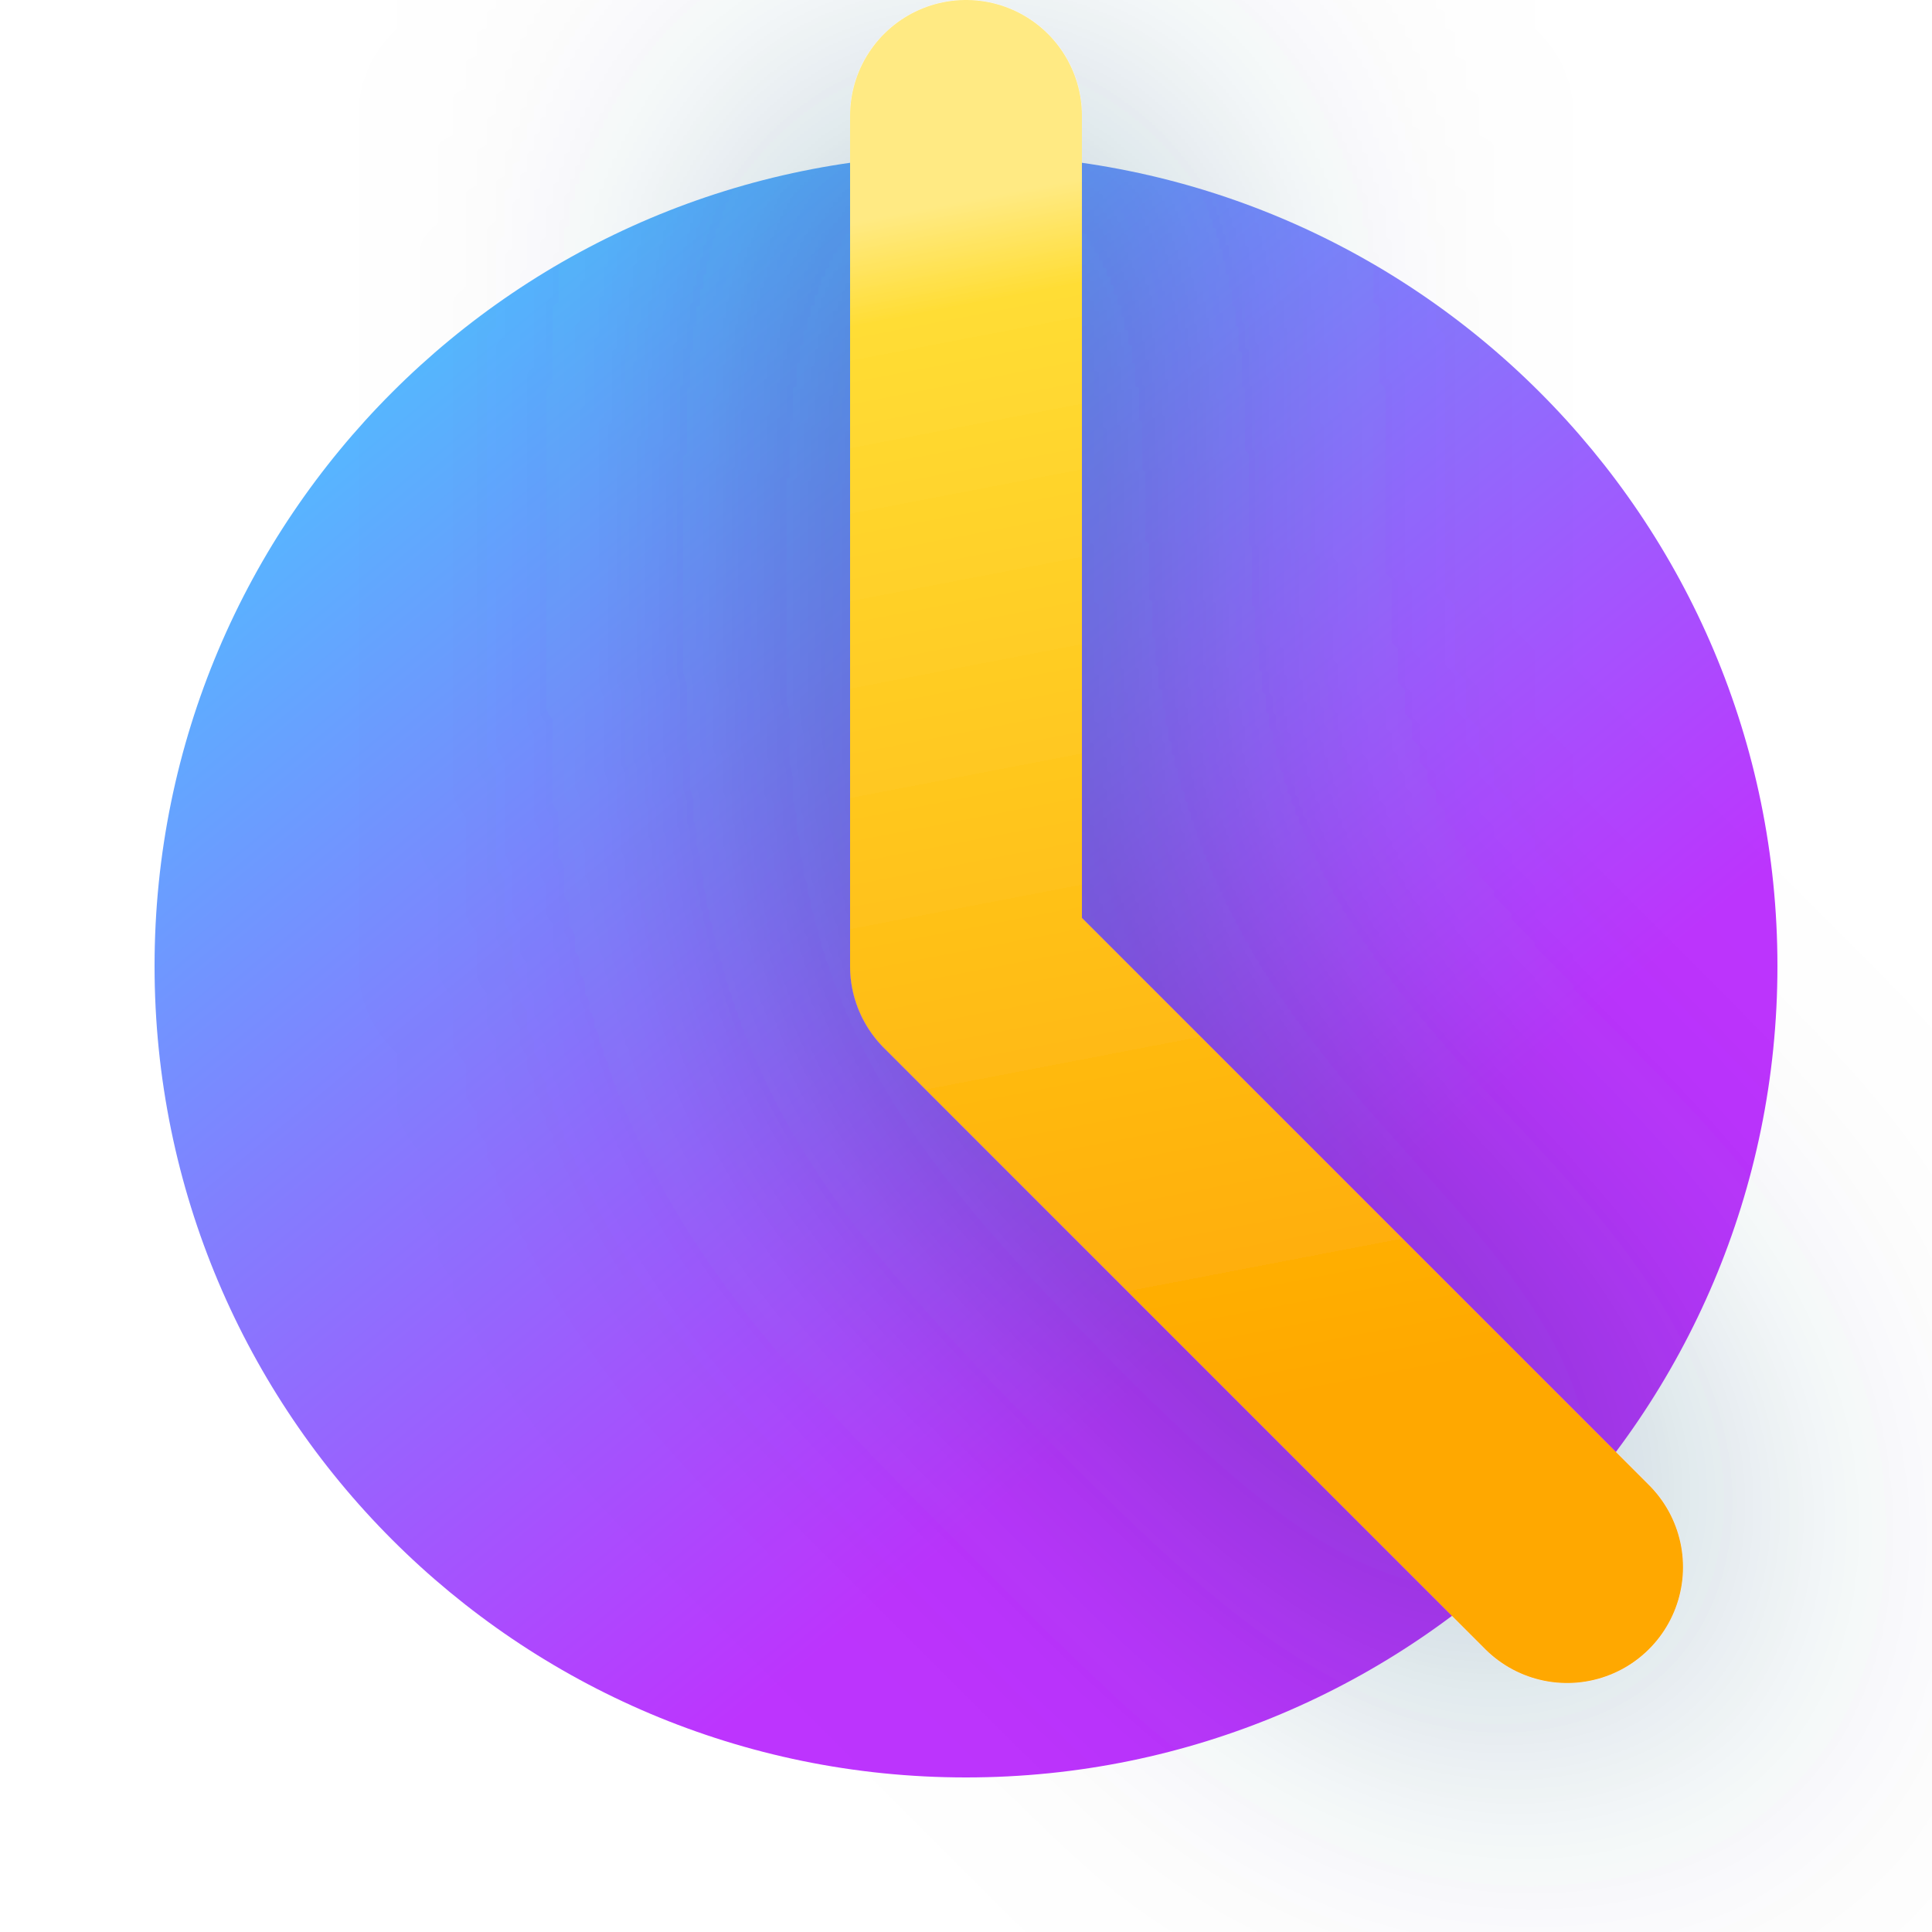
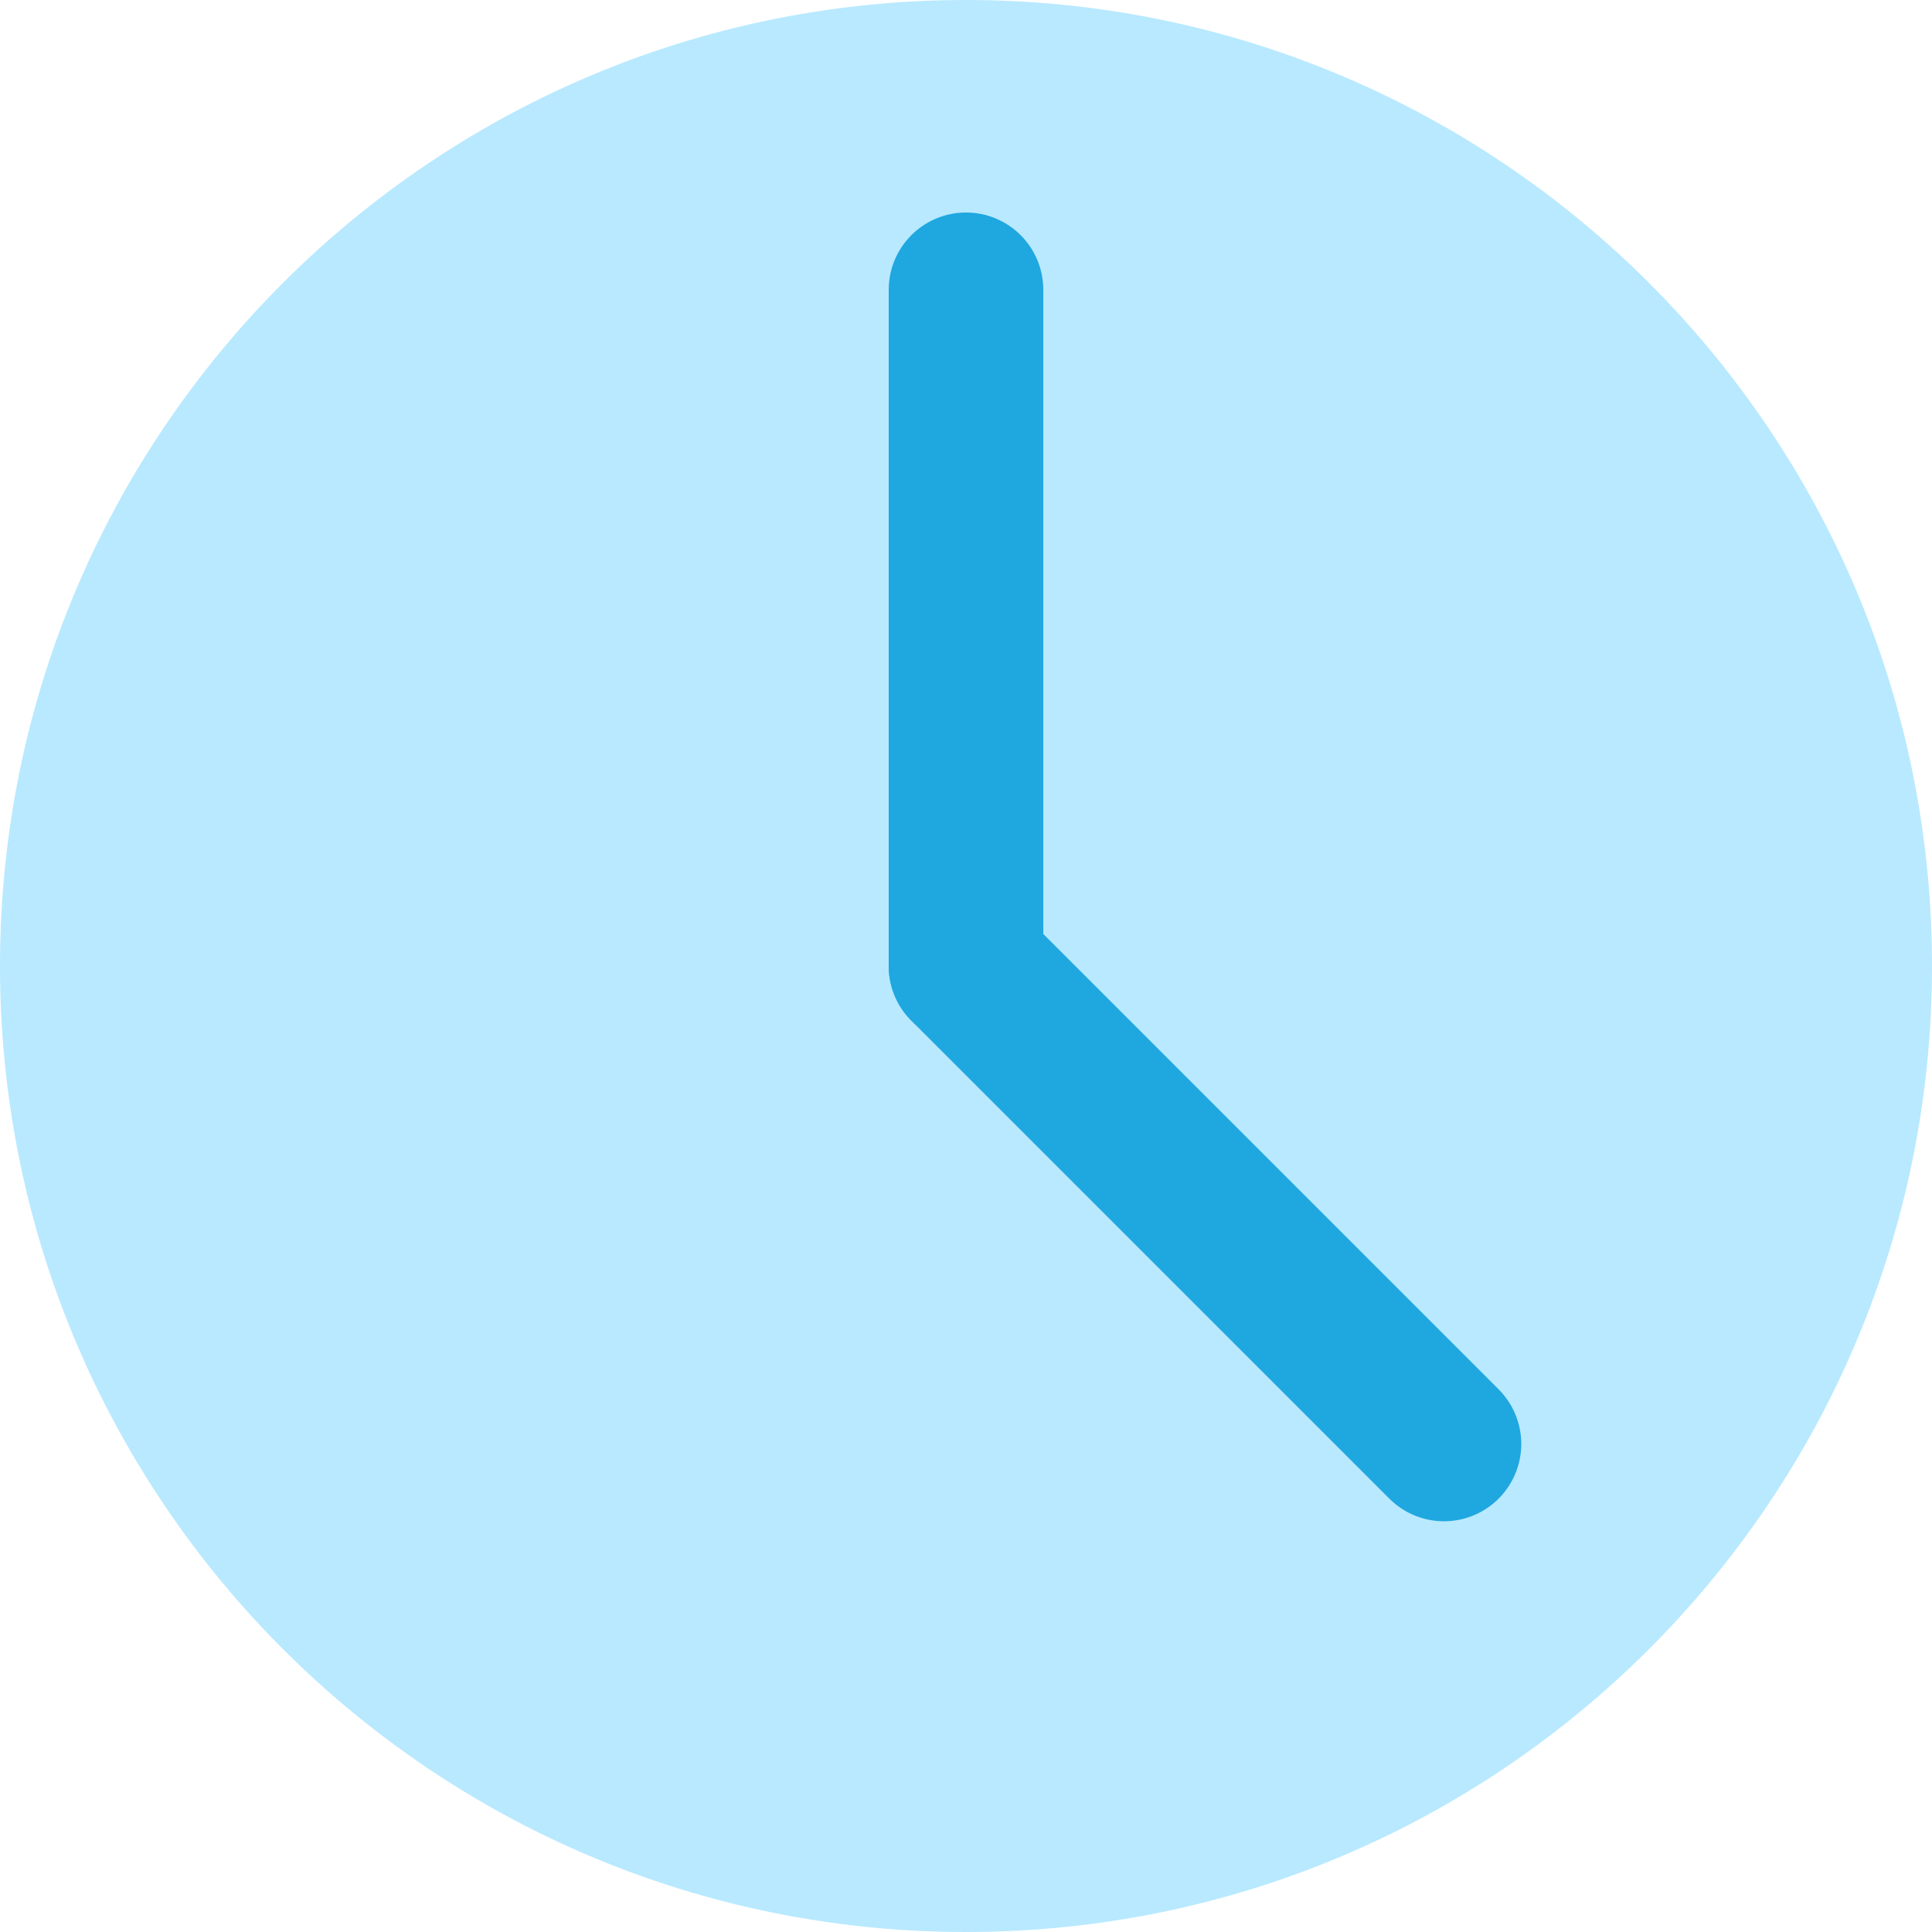
<svg xmlns="http://www.w3.org/2000/svg" width="100" height="100">
-   <defs>
-     <linearGradient id="bg" x1="-.828%" x2="57.636%" y1="7.652%" y2="78.411%">
-       <stop offset="0%" stop-color="#41D1FF" />
-       <stop offset="100%" stop-color="#BD34FE" />
-     </linearGradient>
-     <linearGradient id="fg" x1="43.376%" x2="50.316%" y1="2.242%" y2="89.03%">
-       <stop offset="0%" stop-color="#FFEA83" />
-       <stop offset="8.333%" stop-color="#FFDD35" />
-       <stop offset="100%" stop-color="#FFA800" />
-     </linearGradient>
-   </defs>
-   <circle cx="50" cy="50" r="42" fill="url(#bg)" />
-   <polyline points="50,6 50,50 81.113,81.113" fill="none" stroke="url(#fg)" stroke-linejoin="round" stroke-linecap="round" stroke-width="12" style="filter: drop-shadow(0 0 15px #0468)" />
+   <circle cx="50" cy="50" r="50" fill="#B8E9ff" />
+   <line x1="50" x2="50" y1="50" y2="15" stroke="#1FA7E0" stroke-width="8" stroke-linecap="round" />
+   <line x1="50" x2="74.74" y1="50" y2="74.74" stroke="#1FA7E0" stroke-width="8" stroke-linecap="round" />
</svg>
